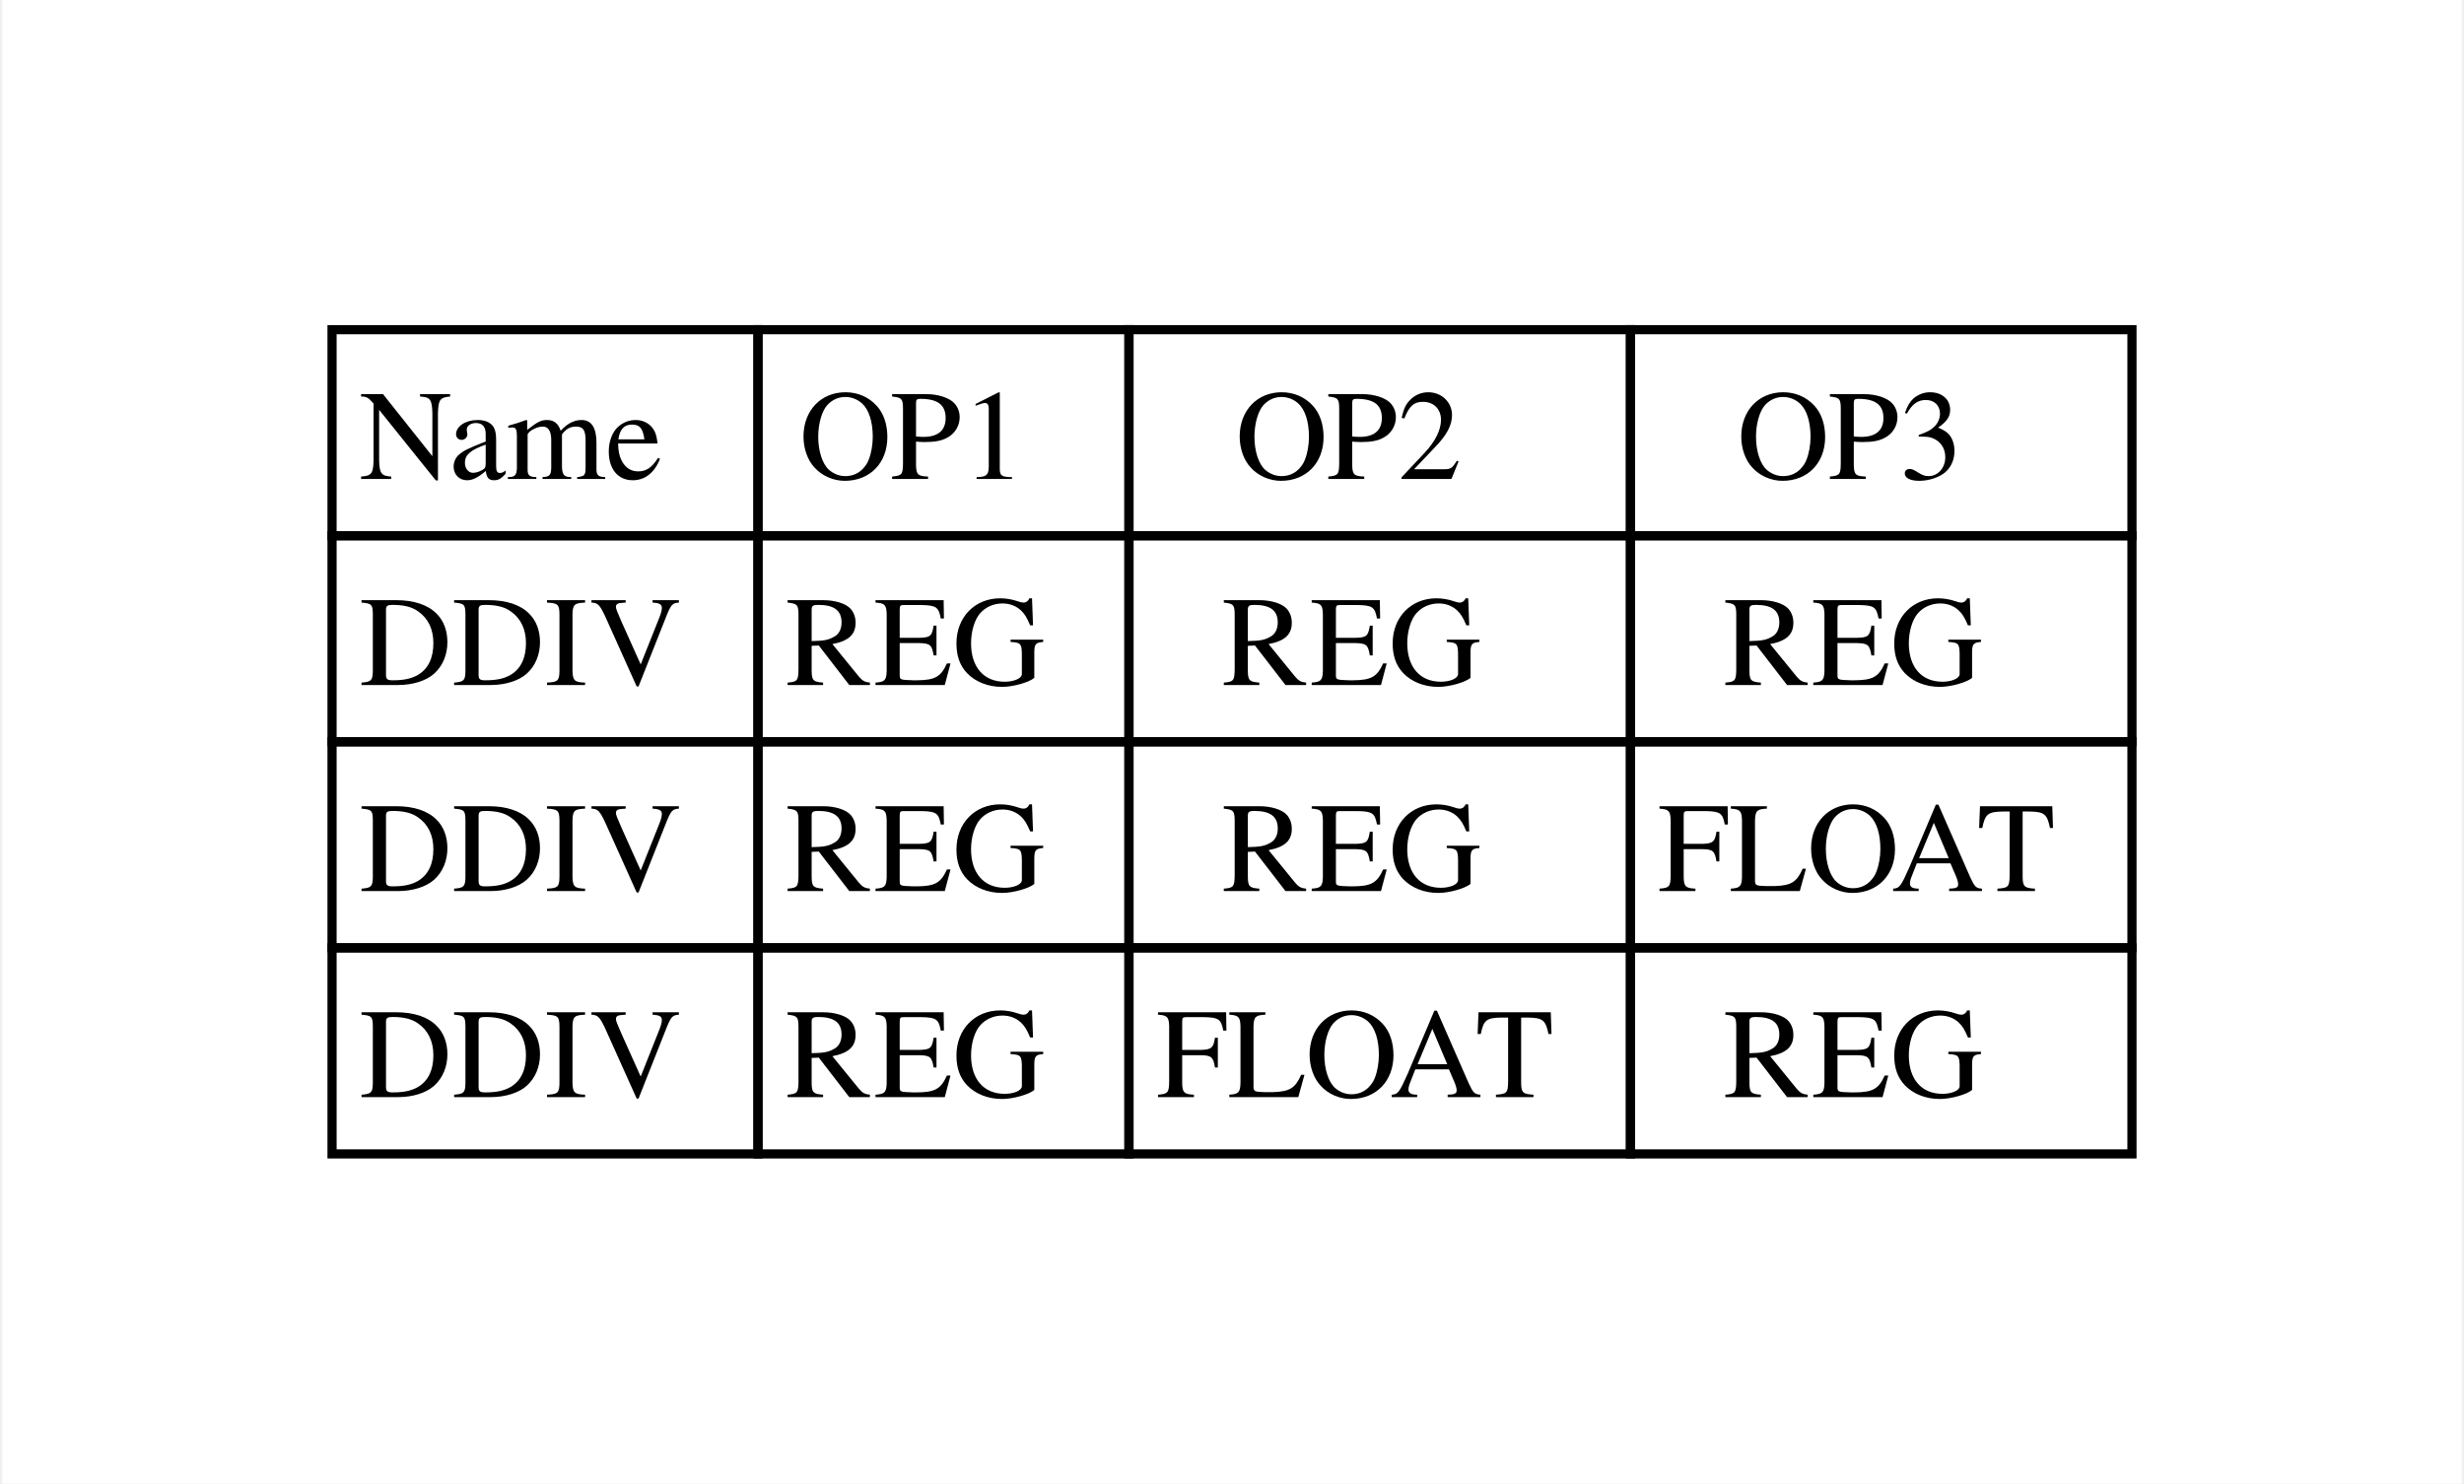
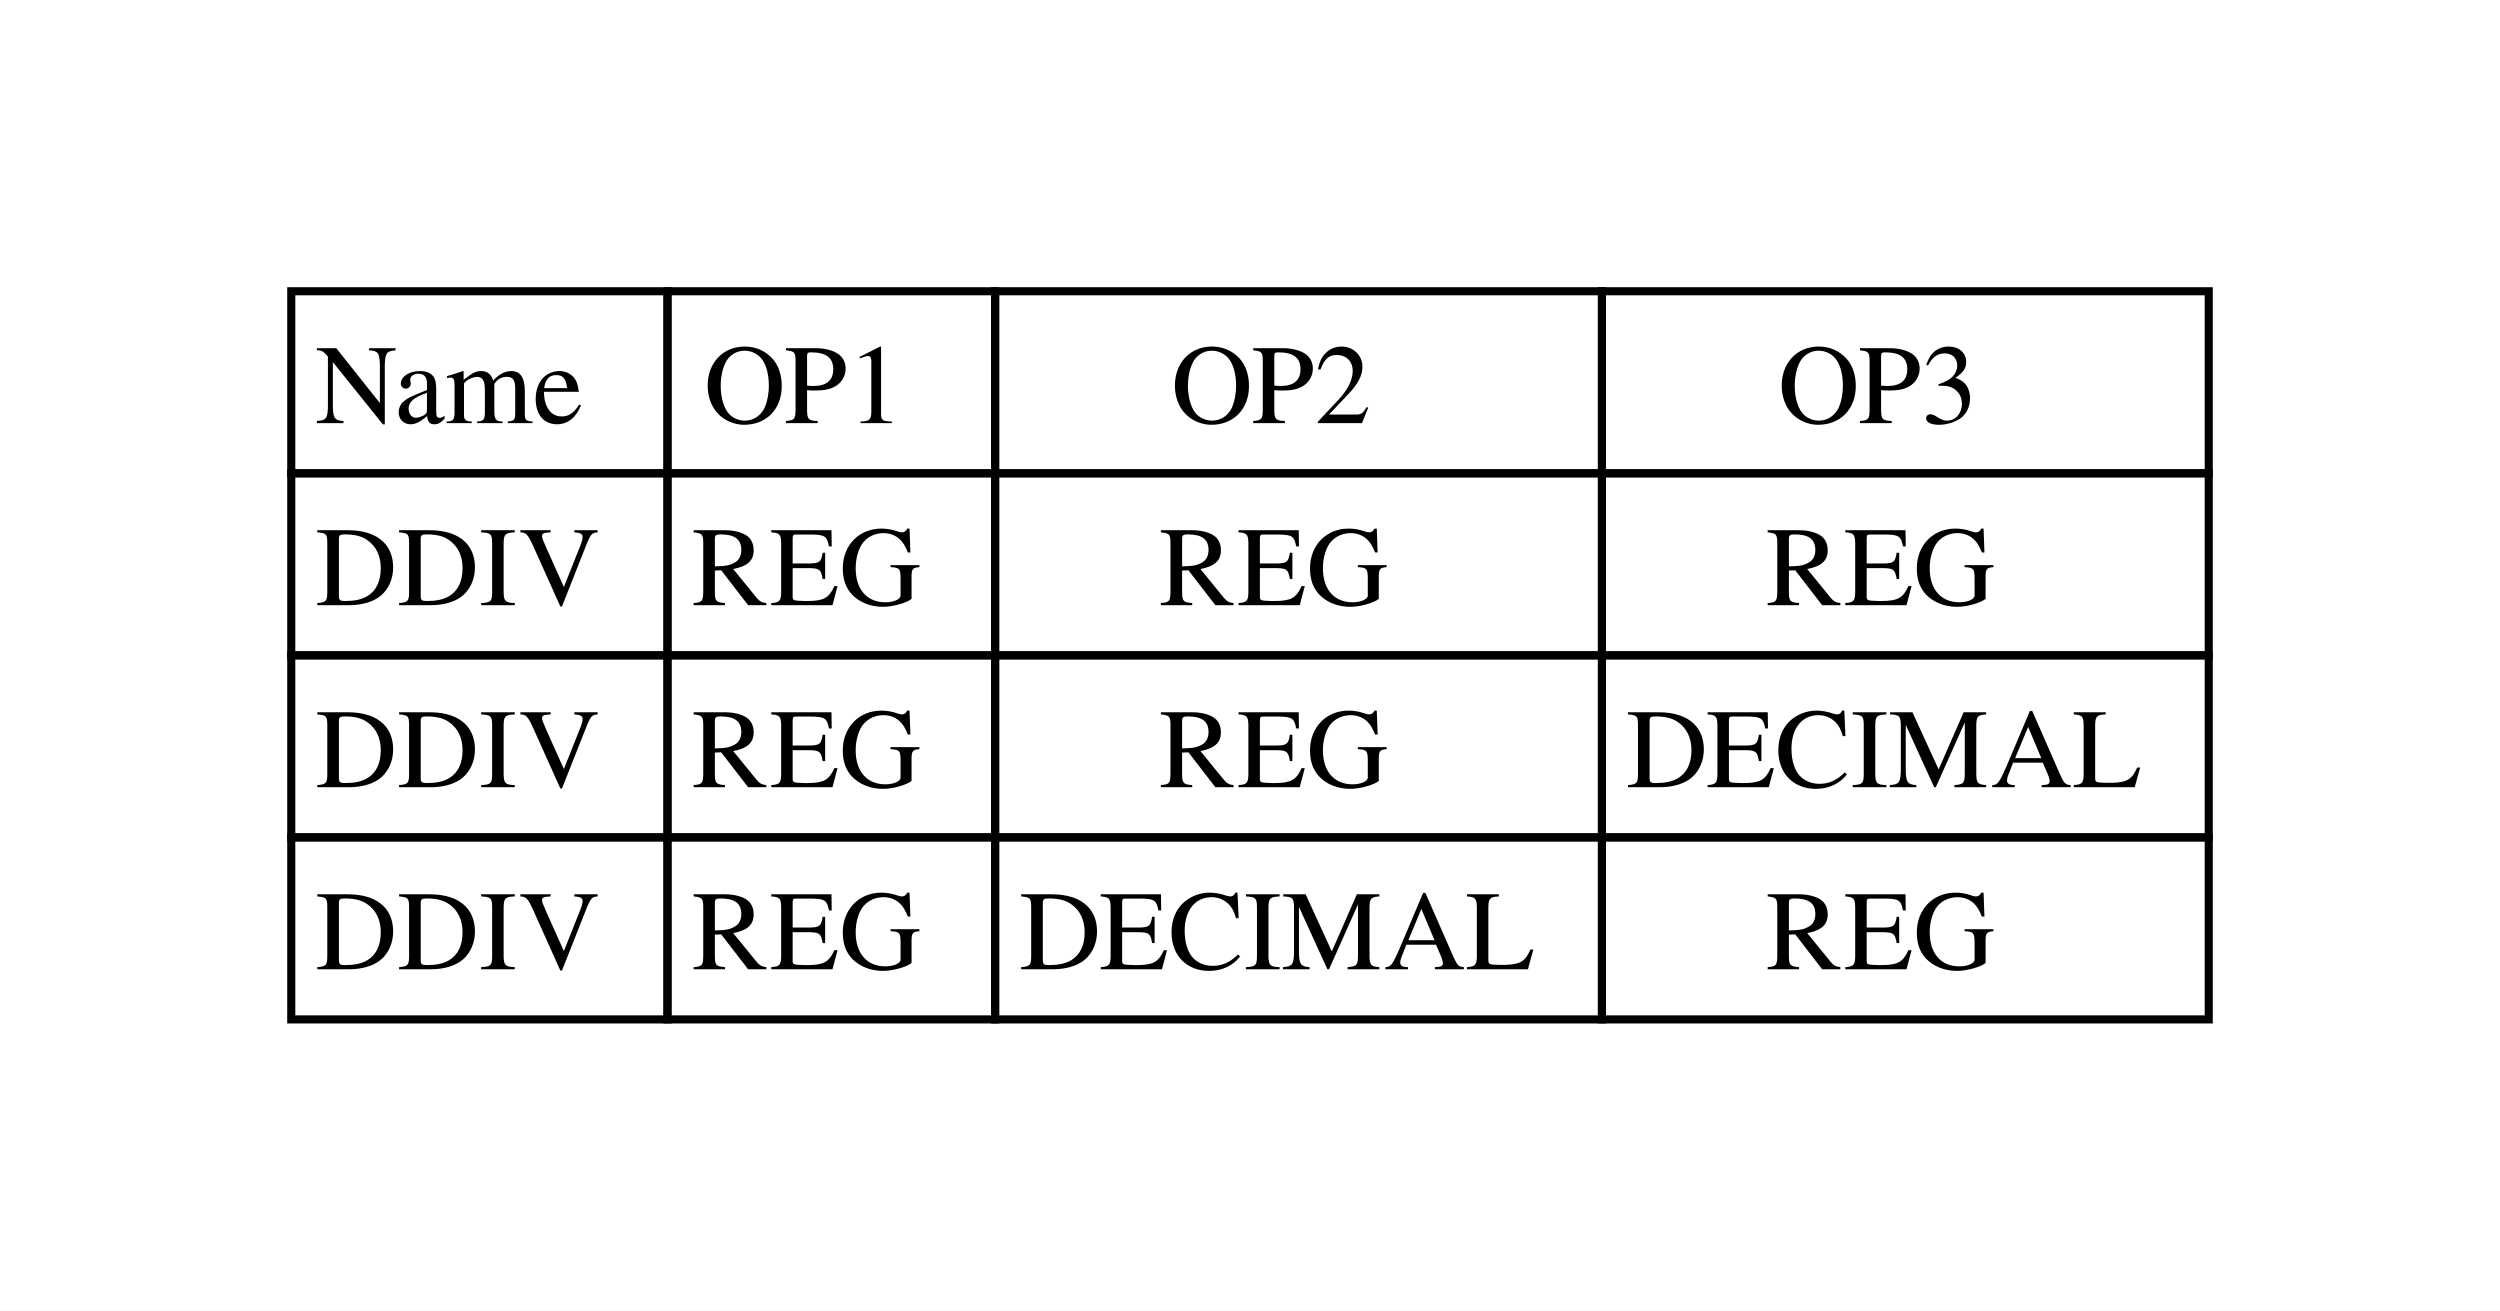
- <svg xmlns="http://www.w3.org/2000/svg" width="269pt" height="162pt" viewBox="0.00 0.00 268.50 162.00">
+ <svg xmlns="http://www.w3.org/2000/svg" width="309pt" height="162pt" viewBox="0.00 0.00 309.00 162.00">
  <g id="graph0" class="graph" transform="scale(1 1) rotate(0) translate(36 126)">
-     <polygon fill="white" stroke="none" points="-36,36 -36,-126 232.5,-126 232.5,36 -36,36" />
+     <polygon fill="white" stroke="none" points="-36,36 -36,-126 273,-126 273,36 -36,36" />
    <g id="node1" class="node">
      <polygon fill="none" stroke="black" points="0,-67.5 0,-90 46.5,-90 46.5,-67.5 0,-67.5" />
      <text text-anchor="start" x="3" y="-73.7" font-family="Times,serif" font-size="14.00"> Name </text>
      <polygon fill="none" stroke="black" points="46.5,-67.5 46.5,-90 87,-90 87,-67.5 46.5,-67.5" />
      <text text-anchor="start" x="51" y="-73.7" font-family="Times,serif" font-size="14.00"> OP1 </text>
-       <polygon fill="none" stroke="black" points="87,-67.5 87,-90 141.75,-90 141.75,-67.5 87,-67.5" />
-       <text text-anchor="start" x="98.62" y="-73.7" font-family="Times,serif" font-size="14.00"> OP2 </text>
-       <polygon fill="none" stroke="black" points="141.75,-67.5 141.75,-90 196.5,-90 196.5,-67.5 141.75,-67.5" />
-       <text text-anchor="start" x="153.38" y="-73.7" font-family="Times,serif" font-size="14.00"> OP3 </text>
+       <polygon fill="none" stroke="black" points="87,-67.5 87,-90 162,-90 162,-67.5 87,-67.5" />
+       <text text-anchor="start" x="108.75" y="-73.7" font-family="Times,serif" font-size="14.00"> OP2 </text>
+       <polygon fill="none" stroke="black" points="162,-67.5 162,-90 237,-90 237,-67.5 162,-67.5" />
+       <text text-anchor="start" x="183.75" y="-73.7" font-family="Times,serif" font-size="14.00"> OP3 </text>
      <polygon fill="none" stroke="black" points="0,-45 0,-67.5 46.5,-67.5 46.5,-45 0,-45" />
      <text text-anchor="start" x="3" y="-51.2" font-family="Times,serif" font-size="14.00"> DDIV </text>
      <polygon fill="none" stroke="black" points="46.5,-45 46.5,-67.5 87,-67.5 87,-45 46.5,-45" />
      <text text-anchor="start" x="49.5" y="-51.2" font-family="Times,serif" font-size="14.00"> REG </text>
-       <polygon fill="none" stroke="black" points="87,-45 87,-67.5 141.75,-67.5 141.75,-45 87,-45" />
-       <text text-anchor="start" x="97.12" y="-51.2" font-family="Times,serif" font-size="14.00"> REG </text>
-       <polygon fill="none" stroke="black" points="141.75,-45 141.75,-67.5 196.5,-67.5 196.5,-45 141.75,-45" />
-       <text text-anchor="start" x="151.88" y="-51.2" font-family="Times,serif" font-size="14.00"> REG </text>
+       <polygon fill="none" stroke="black" points="87,-45 87,-67.5 162,-67.5 162,-45 87,-45" />
+       <text text-anchor="start" x="107.25" y="-51.2" font-family="Times,serif" font-size="14.00"> REG </text>
+       <polygon fill="none" stroke="black" points="162,-45 162,-67.5 237,-67.5 237,-45 162,-45" />
+       <text text-anchor="start" x="182.25" y="-51.2" font-family="Times,serif" font-size="14.00"> REG </text>
      <polygon fill="none" stroke="black" points="0,-22.5 0,-45 46.5,-45 46.5,-22.5 0,-22.5" />
      <text text-anchor="start" x="3" y="-28.7" font-family="Times,serif" font-size="14.00"> DDIV </text>
      <polygon fill="none" stroke="black" points="46.5,-22.5 46.5,-45 87,-45 87,-22.5 46.5,-22.5" />
      <text text-anchor="start" x="49.5" y="-28.7" font-family="Times,serif" font-size="14.00"> REG </text>
-       <polygon fill="none" stroke="black" points="87,-22.5 87,-45 141.75,-45 141.75,-22.5 87,-22.5" />
-       <text text-anchor="start" x="97.12" y="-28.7" font-family="Times,serif" font-size="14.00"> REG </text>
-       <polygon fill="none" stroke="black" points="141.75,-22.5 141.75,-45 196.5,-45 196.5,-22.5 141.75,-22.5" />
-       <text text-anchor="start" x="144.75" y="-28.7" font-family="Times,serif" font-size="14.00"> FLOAT </text>
+       <polygon fill="none" stroke="black" points="87,-22.5 87,-45 162,-45 162,-22.5 87,-22.5" />
+       <text text-anchor="start" x="107.25" y="-28.7" font-family="Times,serif" font-size="14.00"> REG </text>
+       <polygon fill="none" stroke="black" points="162,-22.5 162,-45 237,-45 237,-22.5 162,-22.5" />
+       <text text-anchor="start" x="165" y="-28.7" font-family="Times,serif" font-size="14.00"> DECIMAL </text>
      <polygon fill="none" stroke="black" points="0,0 0,-22.5 46.5,-22.5 46.5,0 0,0" />
      <text text-anchor="start" x="3" y="-6.2" font-family="Times,serif" font-size="14.00"> DDIV </text>
      <polygon fill="none" stroke="black" points="46.5,0 46.5,-22.5 87,-22.5 87,0 46.5,0" />
      <text text-anchor="start" x="49.5" y="-6.2" font-family="Times,serif" font-size="14.00"> REG </text>
-       <polygon fill="none" stroke="black" points="87,0 87,-22.5 141.75,-22.5 141.75,0 87,0" />
-       <text text-anchor="start" x="90" y="-6.2" font-family="Times,serif" font-size="14.00"> FLOAT </text>
-       <polygon fill="none" stroke="black" points="141.75,0 141.75,-22.5 196.5,-22.5 196.5,0 141.75,0" />
-       <text text-anchor="start" x="151.88" y="-6.2" font-family="Times,serif" font-size="14.00"> REG </text>
+       <polygon fill="none" stroke="black" points="87,0 87,-22.5 162,-22.5 162,0 87,0" />
+       <text text-anchor="start" x="90" y="-6.2" font-family="Times,serif" font-size="14.00"> DECIMAL </text>
+       <polygon fill="none" stroke="black" points="162,0 162,-22.5 237,-22.5 237,0 162,0" />
+       <text text-anchor="start" x="182.25" y="-6.2" font-family="Times,serif" font-size="14.00"> REG </text>
    </g>
  </g>
</svg>
